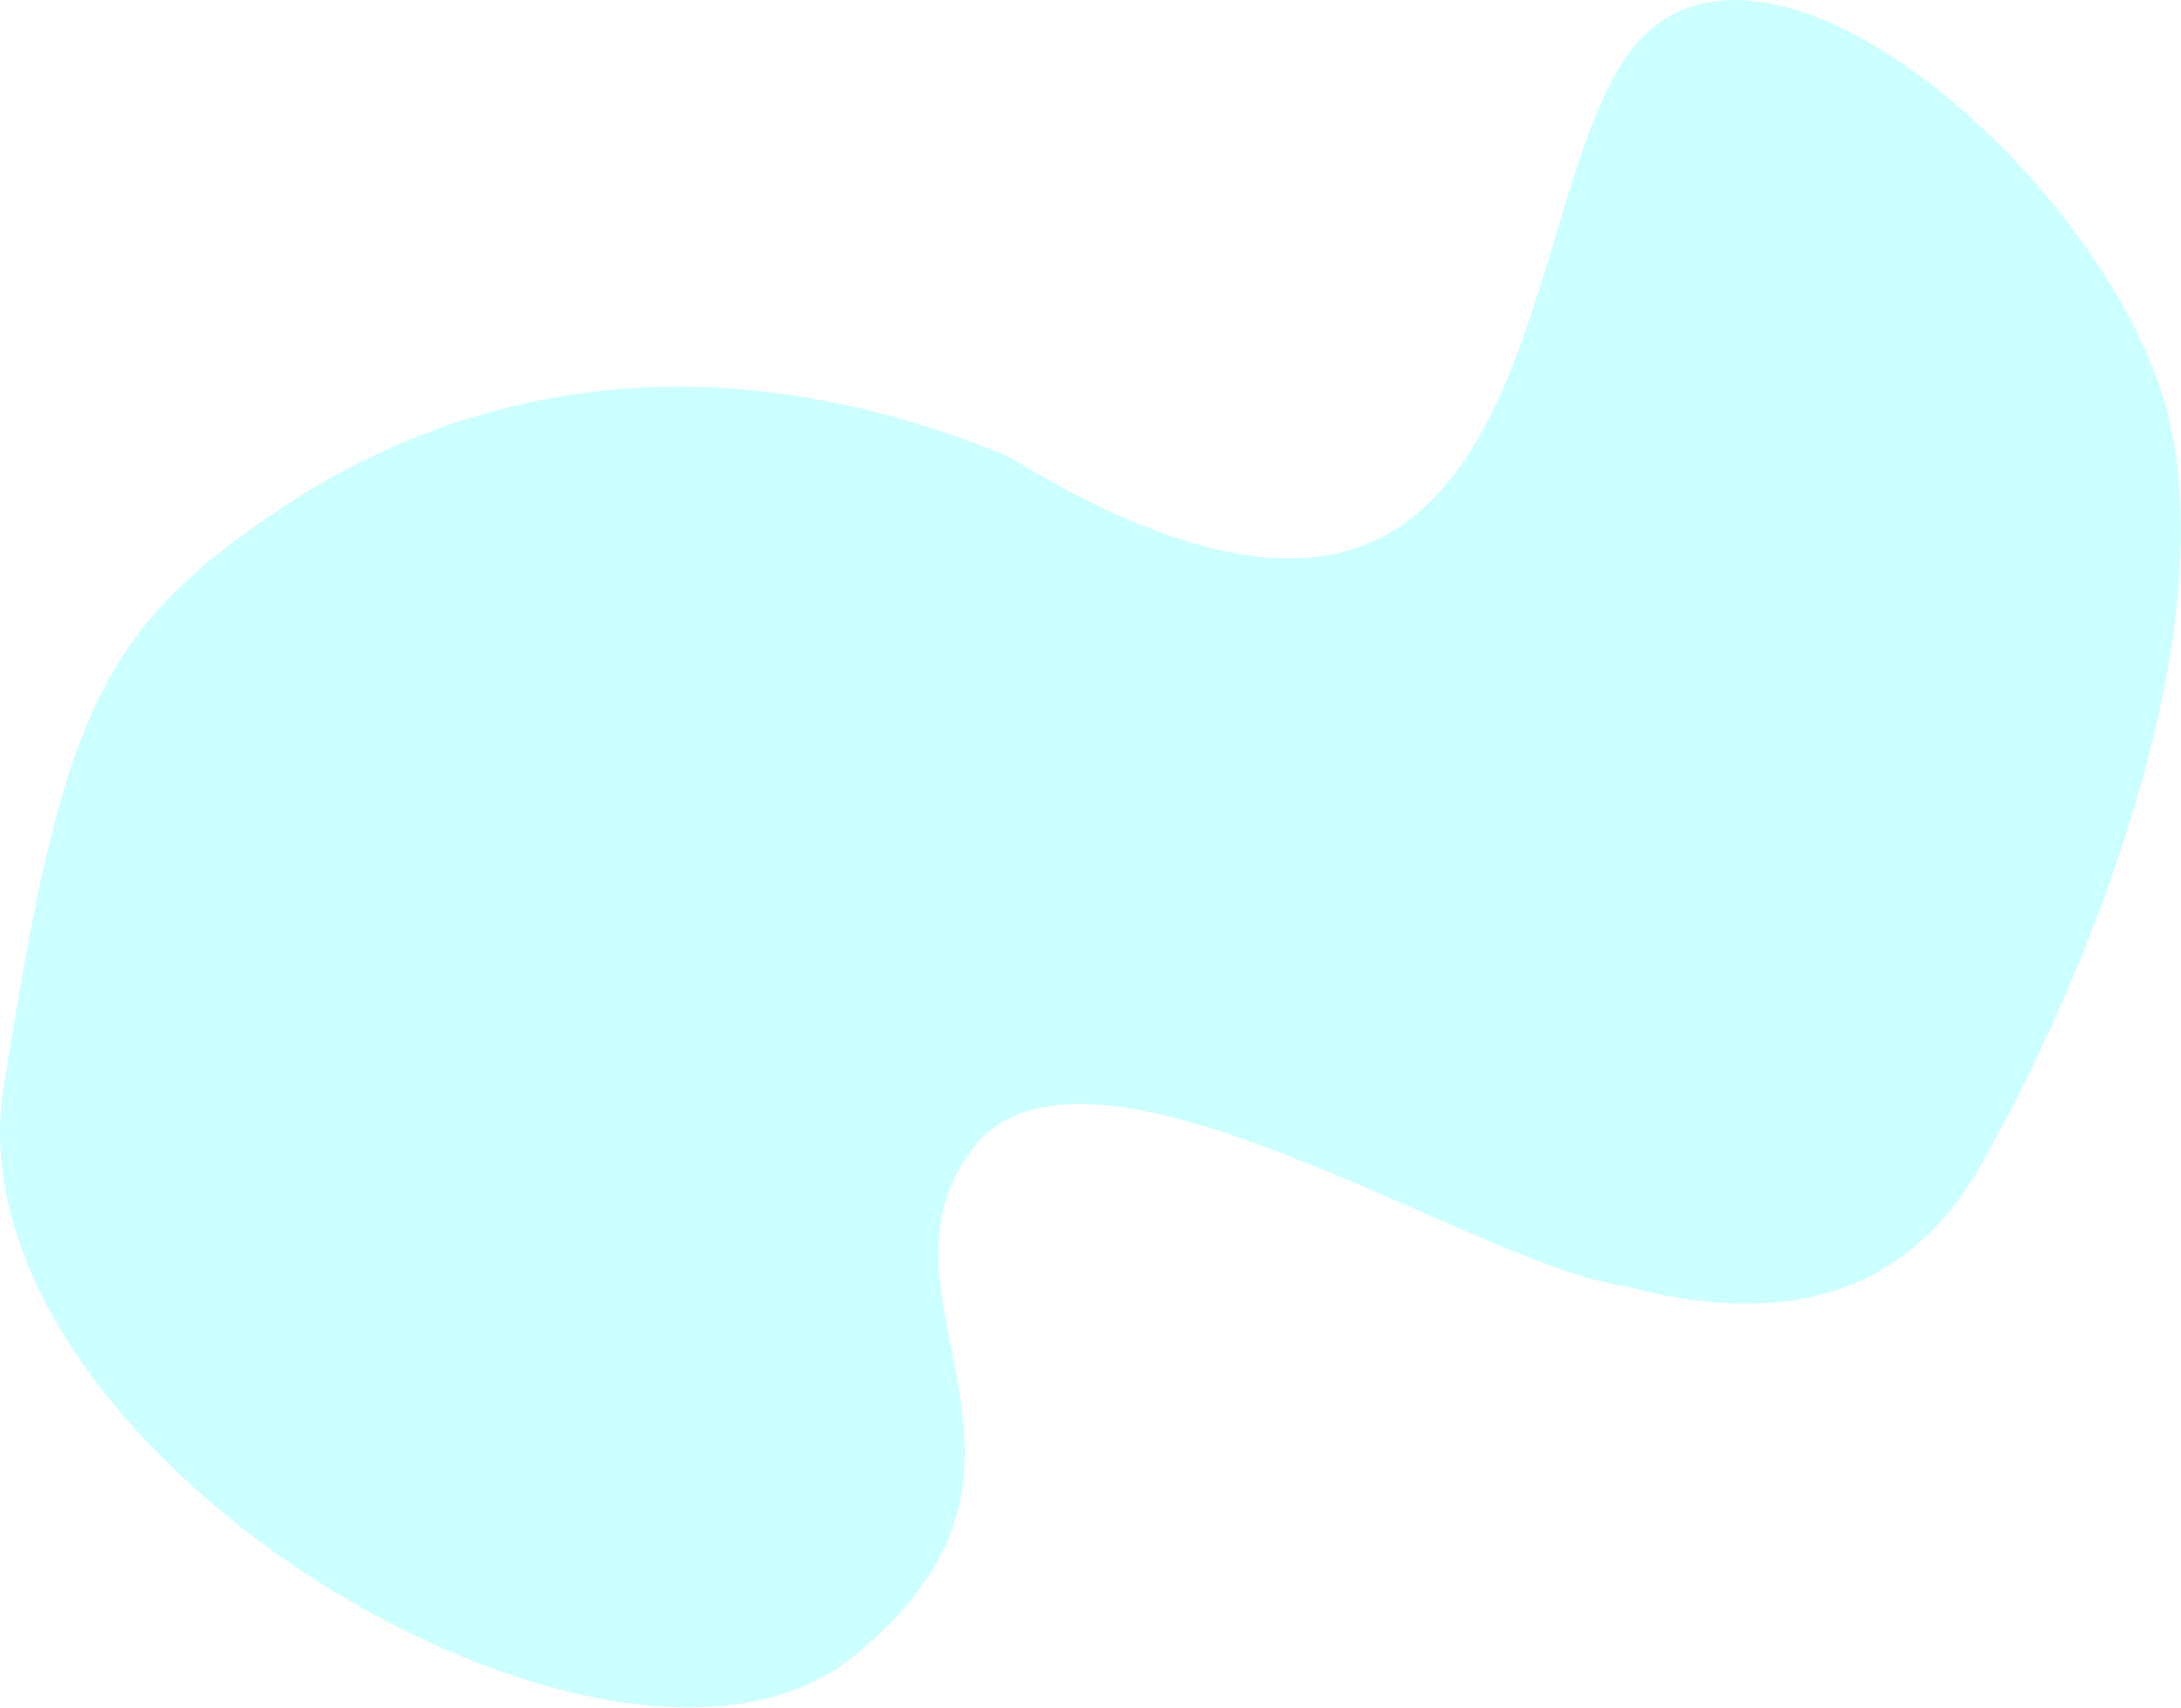
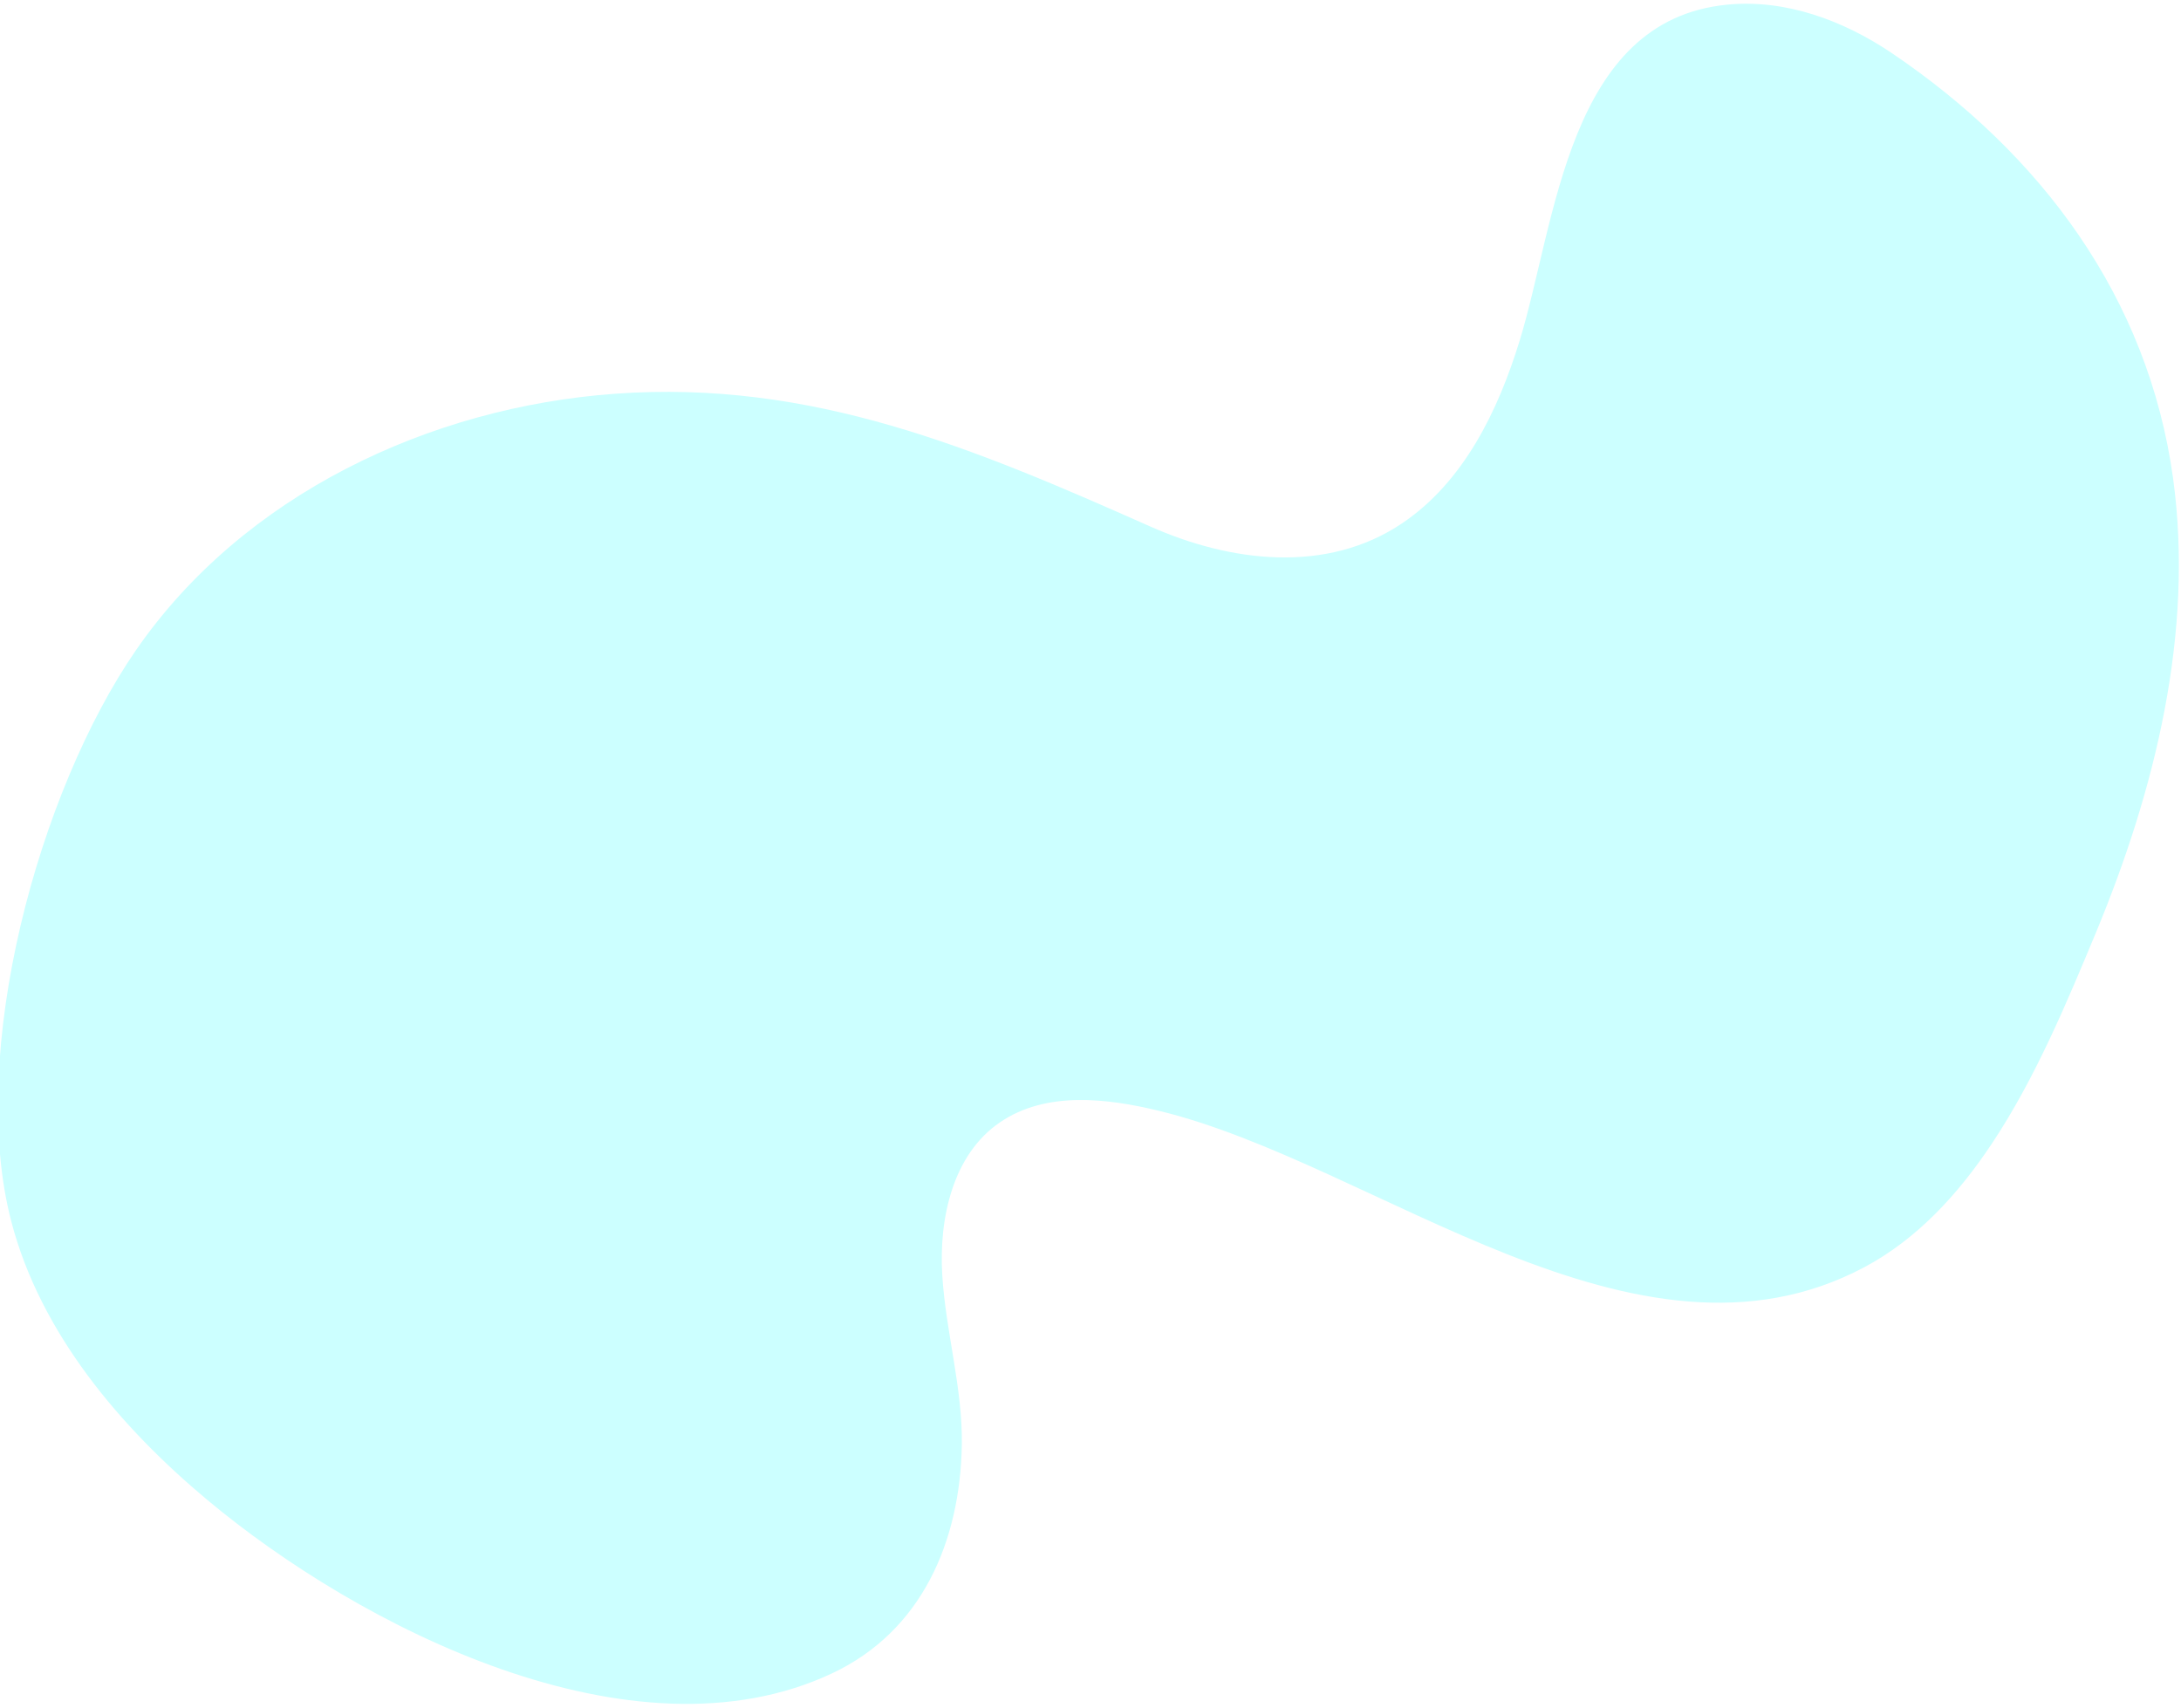
<svg xmlns="http://www.w3.org/2000/svg" version="1.1" id="Layer_1" x="0px" y="0px" viewBox="0 0 1350.8 1057.6" style="enable-background:new 0 0 1350.8 1057.6;" xml:space="preserve">
  <style type="text/css">
	.st0{opacity:0.2;fill:#00FFFF;enable-background:new    ;}
</style>
  <g id="Layer_2_1_">
    <g id="Layer_1-2">
-       <path class="st0" d="M1234.1,708.4c58.5-105.5,140.7-307.7,110-445.8S1108.4-63.8,1019,21.3s-44,475.3-394.8,261.3    c-181.4-74.8-335.4-44.4-450.7,32.6S38.3,448.7,2.2,673.5s377.2,471.8,525.2,353.4s4.7-220,74.1-314.3s311.8,72.1,406.1,84.3    C1108.6,823.6,1187.6,801.8,1234.1,708.4z" />
+       <path class="st0" d="M1233.7,708.3c27.3-41,47.1-89.1,64.4-130.6c36.5-88,60.9-185.7,47.8-281.4    c-15.5-112.4-81.9-200.9-173.9-263.2c-30.1-20.4-66.2-33.8-102.4-30.2C971,12.6,963.8,137.2,941.2,211    c-13.4,43.6-34.7,87.4-72.6,113c-47,31.8-106.8,24.1-156.2,2.1c-108.6-48.2-209.3-91.1-331.6-82.2    c-114.8,8.3-230,62.5-296.5,158.7C23.9,490.1-20.3,652.1,7,756.6c18,69.1,67.5,127.4,121.2,172.3    c93.8,78.5,263.5,165.7,387.1,107.6c55.8-26.2,79.3-81.9,80.4-141.2c0.6-35.4-9.9-70-12.1-105.3c-2.2-35.3,6.5-74.9,35.7-94.8    c28.6-19.6,66.5-14.9,98.3-7.2c134.6,32.5,295.5,172.3,437.1,96.9C1187,767.7,1212.6,740.1,1233.7,708.3z" />
    </g>
  </g>
</svg>
